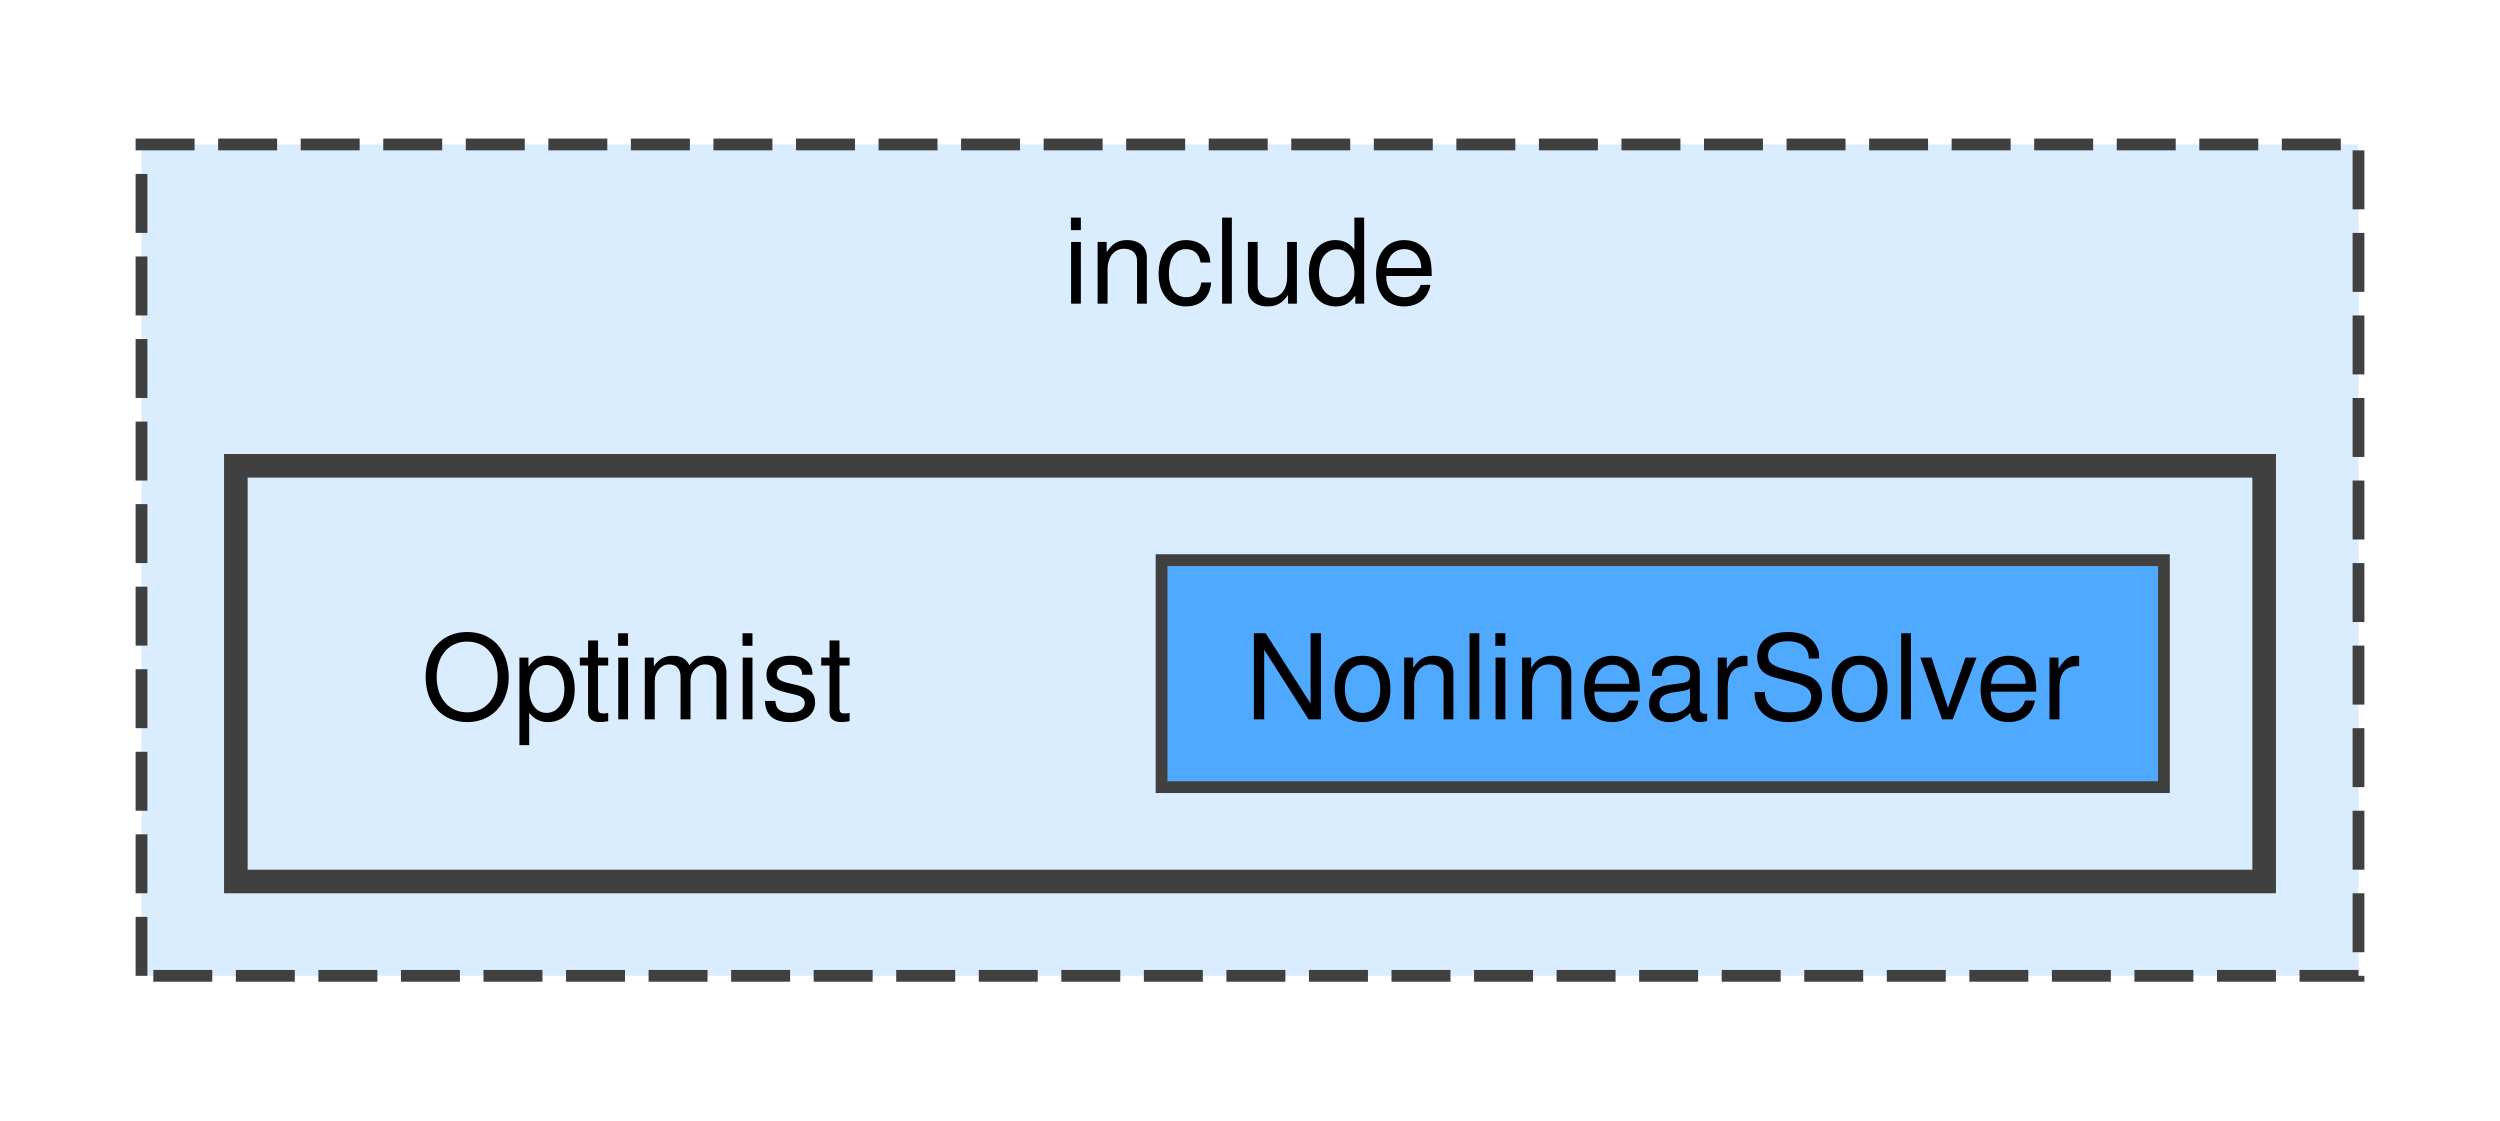
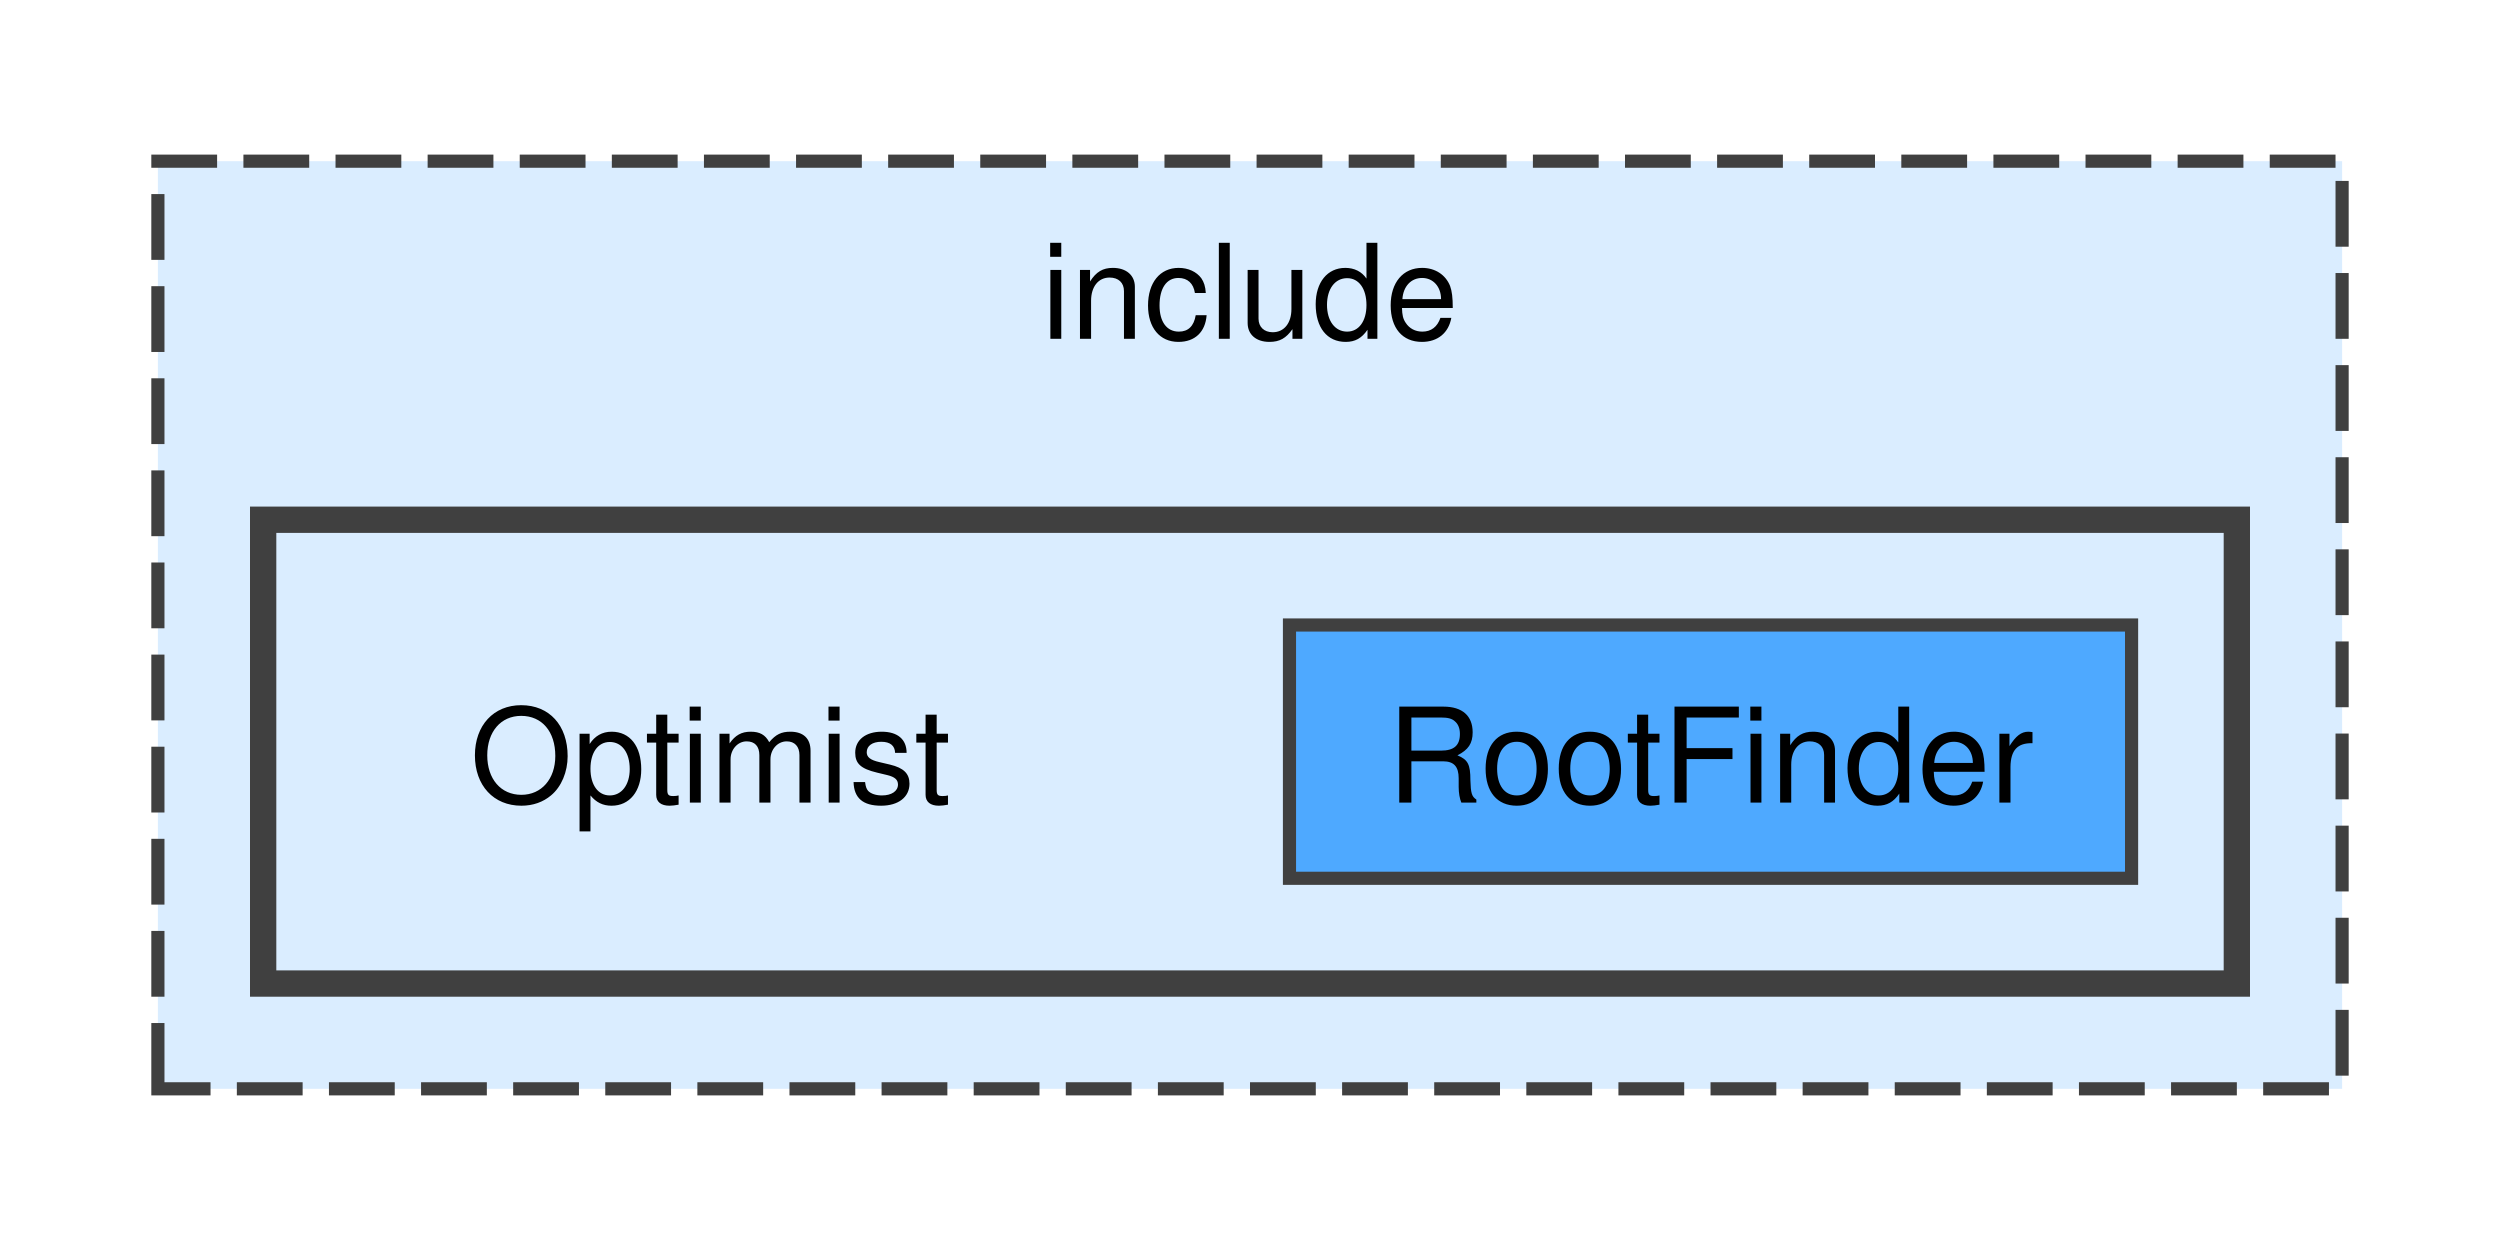
- <svg xmlns="http://www.w3.org/2000/svg" xmlns:xlink="http://www.w3.org/1999/xlink" width="212pt" height="95pt" viewBox="0.00 0.00 212.00 94.50">
+ <svg xmlns="http://www.w3.org/2000/svg" xmlns:xlink="http://www.w3.org/1999/xlink" width="190pt" height="95pt" viewBox="0.00 0.00 190.00 94.50">
  <g id="graph0" class="graph" transform="scale(1 1) rotate(0) translate(4 90.5)">
    <g id="clust1" class="cluster">
      <g id="a_clust1">
        <a xlink:href="dir_d44c64559bbebec7f509842c48db8b23.html" target="_top" xlink:title="include">
-           <polygon fill="#daedff" stroke="#404040" stroke-dasharray="5,2" points="8,-8 8,-78.5 196,-78.5 196,-8 8,-8" />
-           <text text-anchor="middle" x="102" y="-65" font-family="Helvetica,sans-Serif" font-size="10.00">include</text>
+           <polygon fill="#daedff" stroke="#404040" stroke-dasharray="5,2" points="8,-8 8,-78.5 174,-78.5 174,-8 8,-8" />
+           <text text-anchor="middle" x="91" y="-65" font-family="Helvetica,sans-Serif" font-size="10.00">include</text>
        </a>
      </g>
    </g>
    <g id="clust2" class="cluster">
      <g id="a_clust2">
        <a xlink:href="dir_2fbb4fab997f09b9728d4b9a45bea69e.html" target="_top">
-           <polygon fill="#daedff" stroke="#404040" stroke-width="2" points="16,-16 16,-51.25 188,-51.25 188,-16 16,-16" />
+           <polygon fill="#daedff" stroke="#404040" stroke-width="2" points="16,-16 16,-51.25 166,-51.25 166,-16 16,-16" />
        </a>
      </g>
    </g>
    <g id="node1" class="node">
      <text text-anchor="middle" x="50" y="-29.75" font-family="Helvetica,sans-Serif" font-size="10.00">Optimist</text>
    </g>
    <g id="node2" class="node">
      <g id="a_node2">
-         <a xlink:href="dir_9caed863fe98f4c22cf292f9ef6fba12.html" target="_top" xlink:title="NonlinearSolver">
-           <polygon fill="#4ea9ff" stroke="#404040" points="179.5,-43.25 94.5,-43.25 94.5,-24 179.5,-24 179.5,-43.25" />
-           <text text-anchor="middle" x="137" y="-29.75" font-family="Helvetica,sans-Serif" font-size="10.00">NonlinearSolver</text>
+         <a xlink:href="dir_71df0d5a5c526979c3ee0d4a659e2226.html" target="_top" xlink:title="RootFinder">
+           <polygon fill="#4ea9ff" stroke="#404040" points="158,-43.25 94,-43.25 94,-24 158,-24 158,-43.25" />
+           <text text-anchor="middle" x="126" y="-29.75" font-family="Helvetica,sans-Serif" font-size="10.00">RootFinder</text>
        </a>
      </g>
    </g>
  </g>
</svg>
